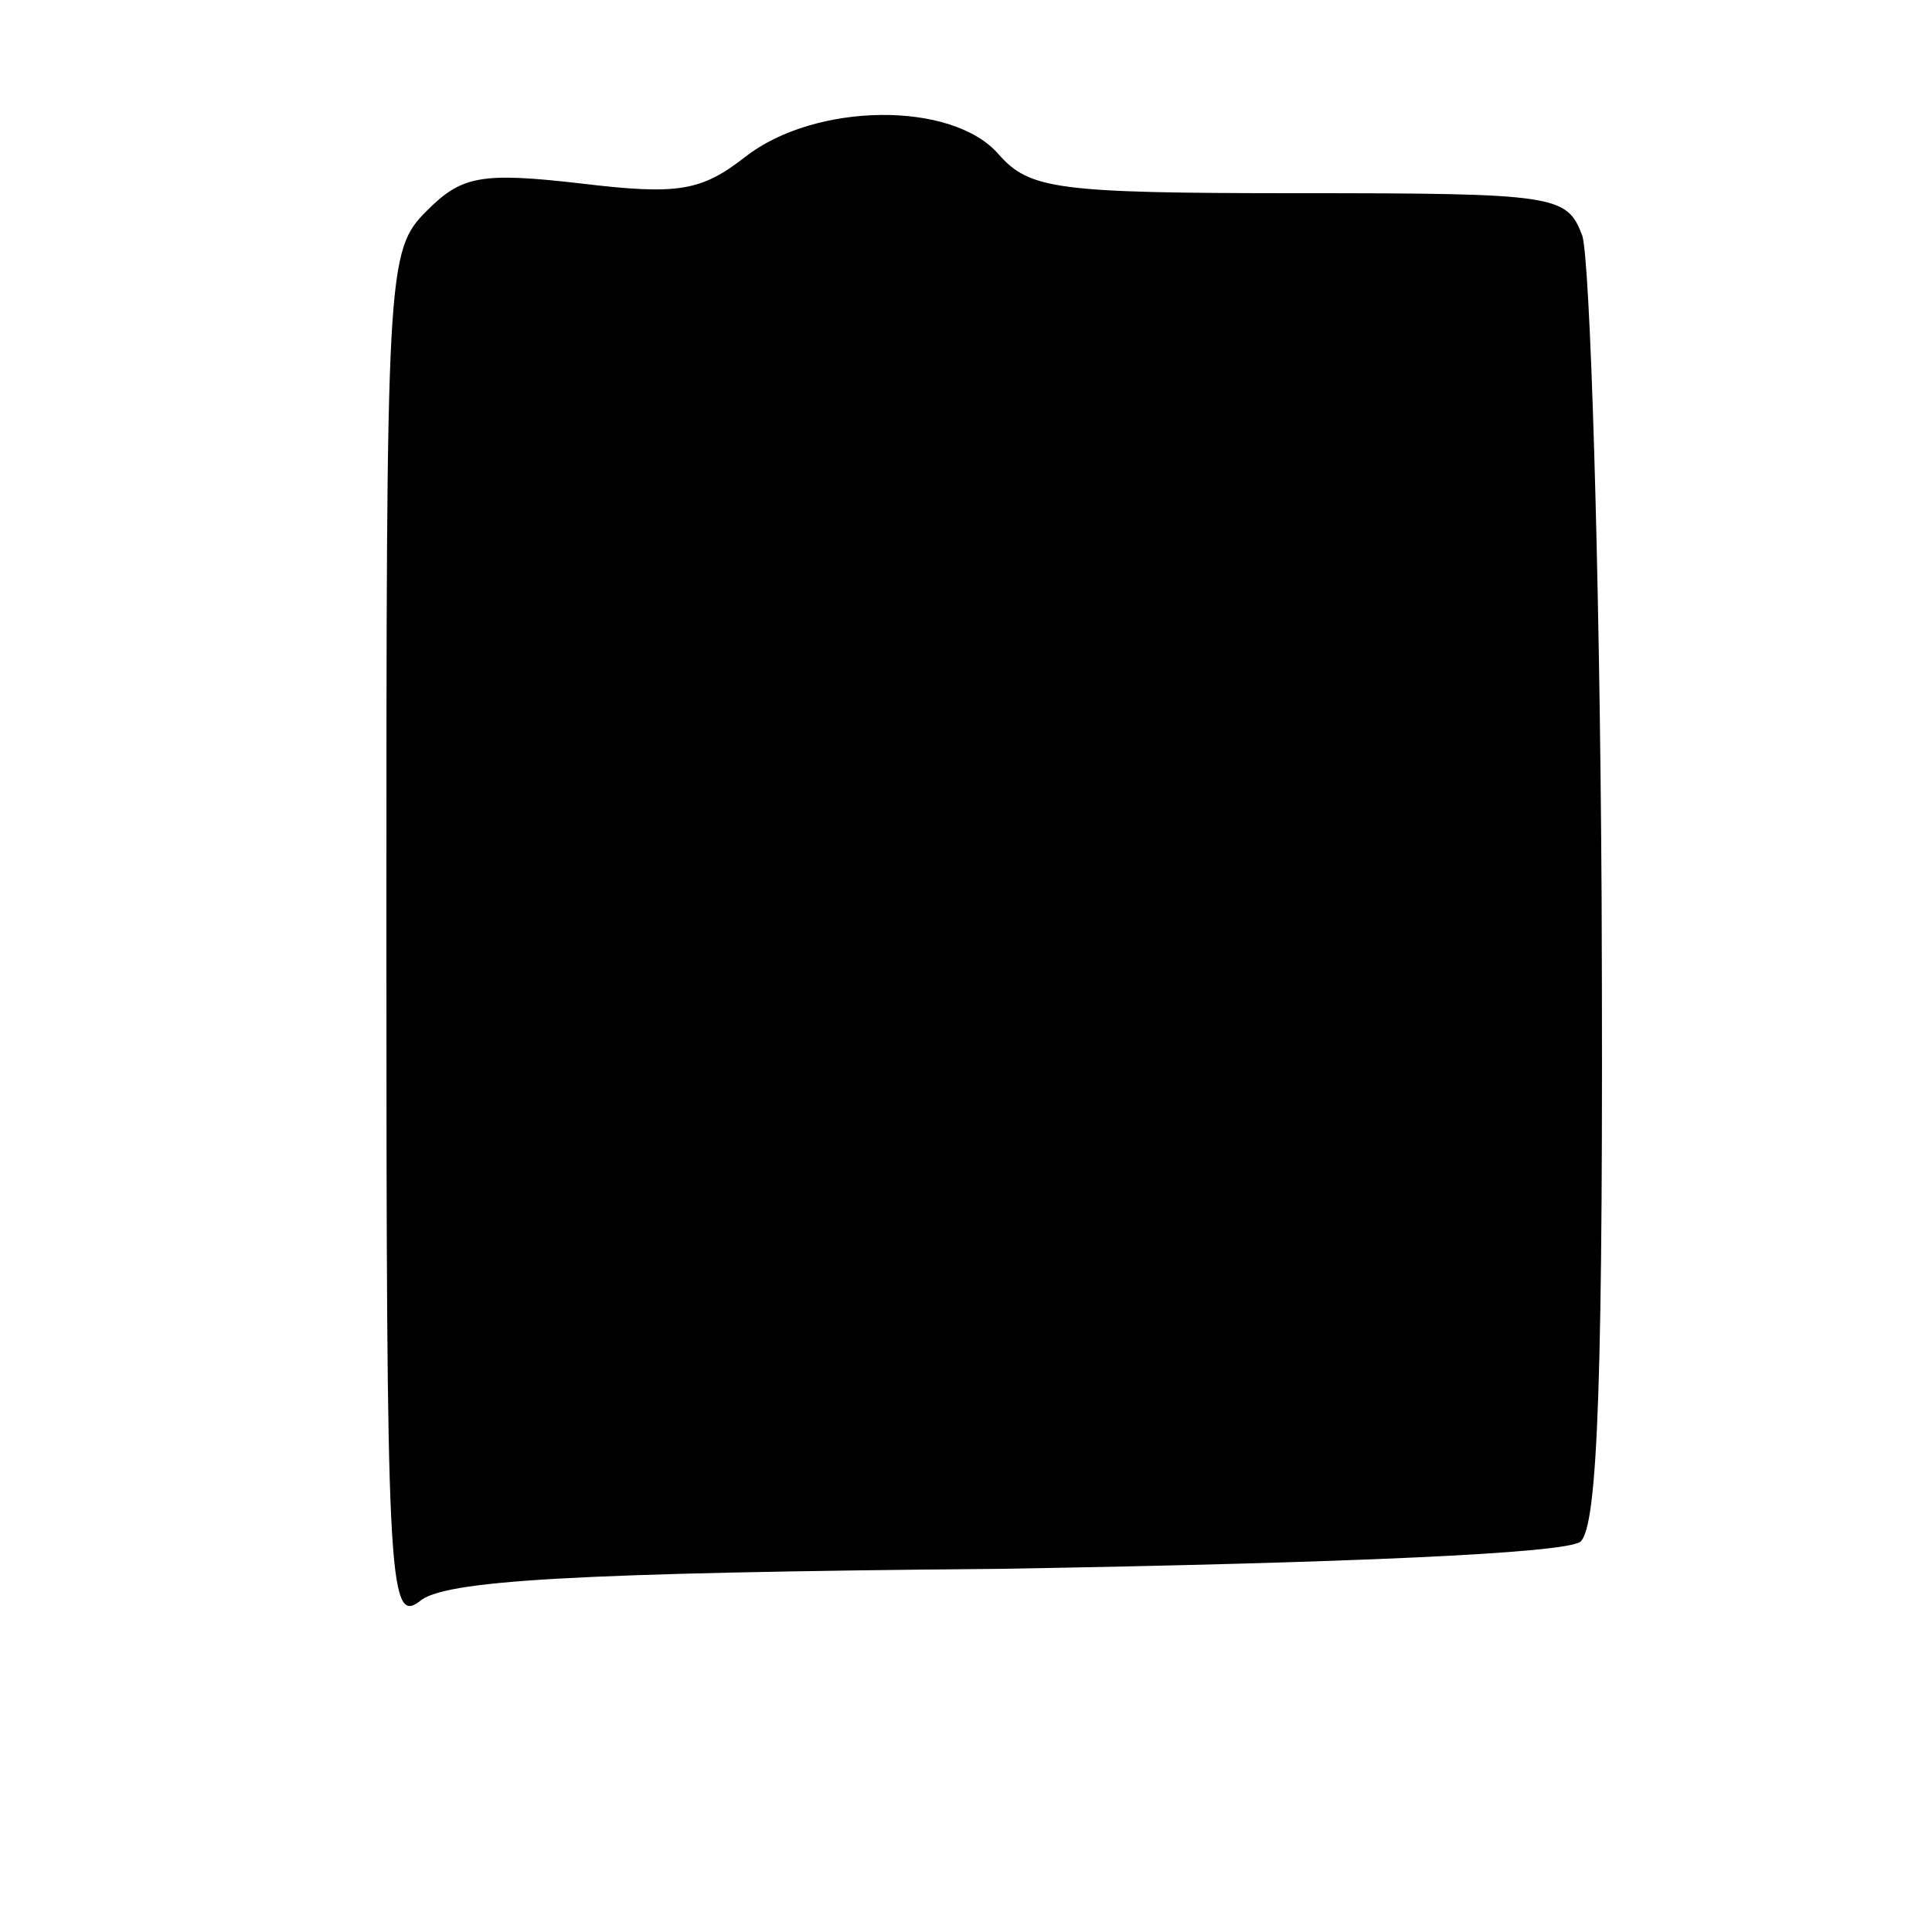
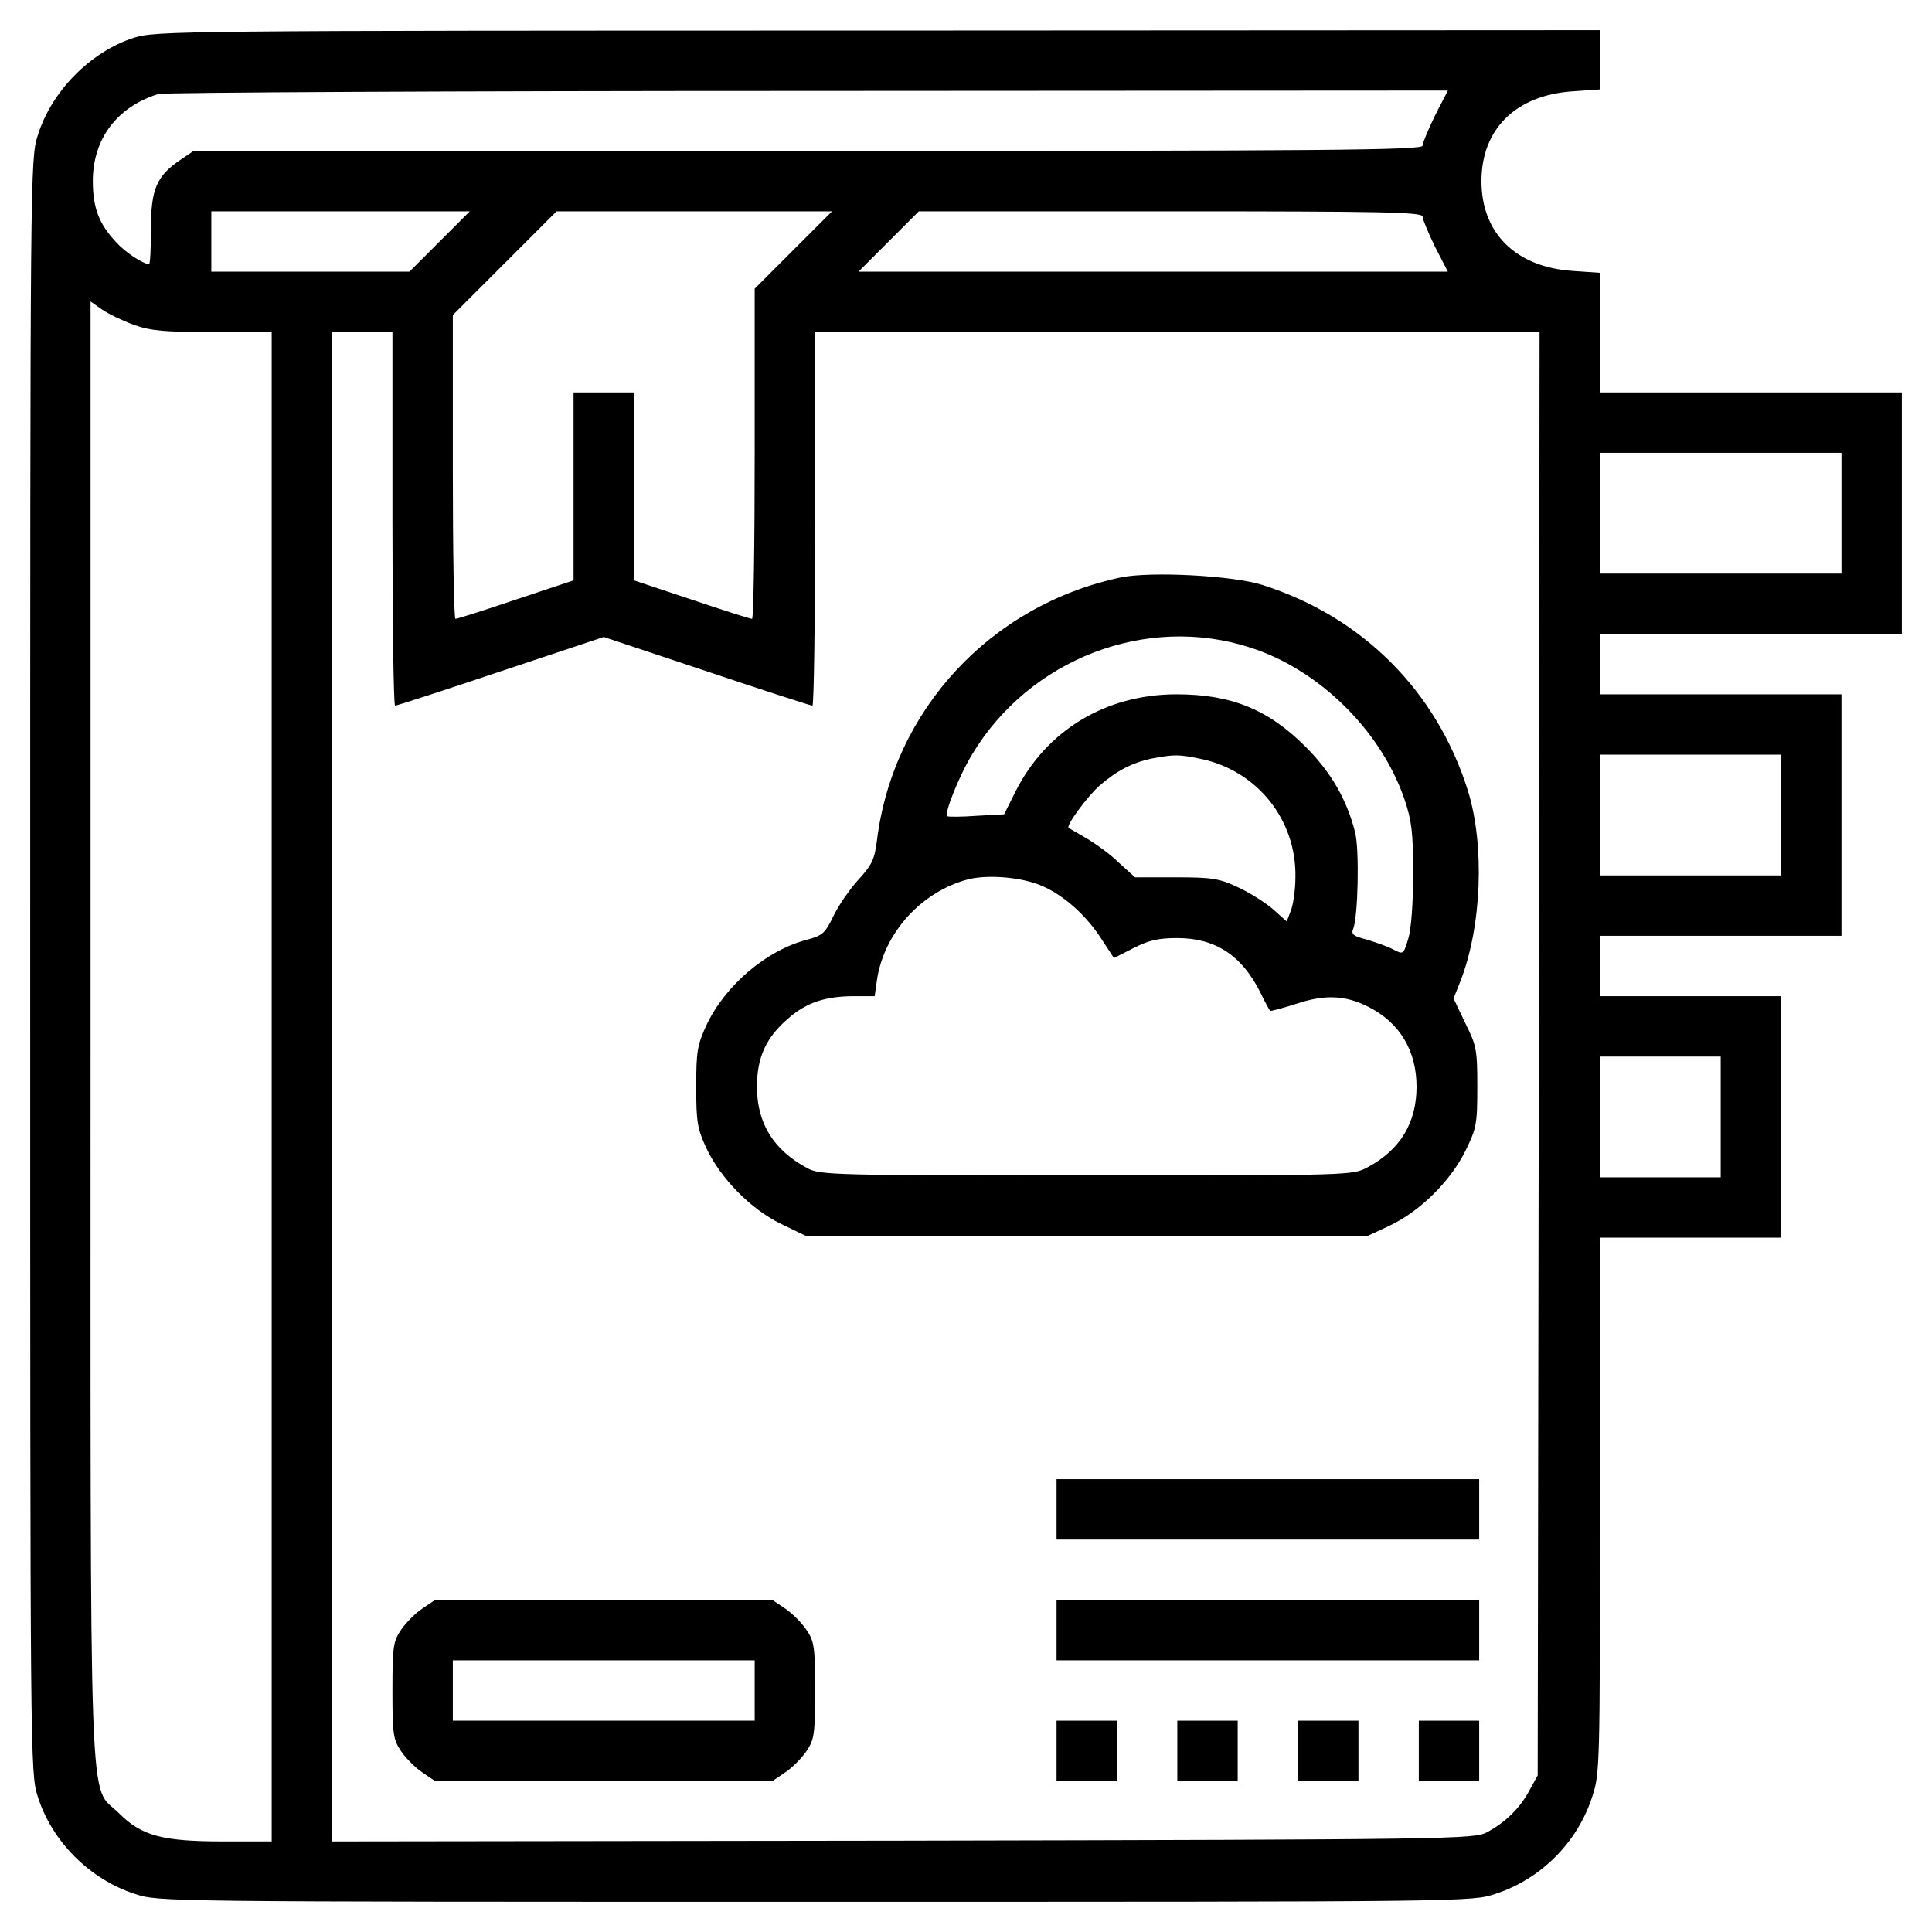
- <svg xmlns="http://www.w3.org/2000/svg" version="1.0" width="100pt" height="100pt" viewBox="0 0 100 100" preserveAspectRatio="xMidYMid meet">
-   <g transform="translate(0,100) scale(0.1,-0.1)" fill="#000000" stroke="none">
-     <path d="M386 919 c-23 -18 -35 -20 -85 -14 -52 6 -62 4 -80 -14 -21 -21 -21 -29 -21 -377 0 -330 1 -355 17 -343 12 11 78 15 302 17 179 3 291 8 299 14 9 8 12 83 11 332 -1 176 -6 331 -10 344 -8 21 -13 22 -147 22 -125 0 -139 2 -155 20 -24 28 -95 27 -131 -1z" />
+ <svg xmlns="http://www.w3.org/2000/svg" version="1.0" width="512pt" height="512pt" viewBox="0 0 512 512" preserveAspectRatio="xMidYMid meet">
+   <g transform="translate(0,512) scale(0.1,-0.1)" fill="#000000" stroke="none">
+     <path d="M355 5020 c-115 -37 -219 -142 -255 -259 -20 -62 -20 -97 -20 -2201 0 -2104 0 -2139 20 -2201 37 -118 137 -219 257 -258 63 -21 64 -21 1803 -21 1739 0 1740 0 1803 21 120 39 217 136 256 256 21 62 21 80 21 773 l0 710 240 0 240 0 0 320 0 320 -240 0 -240 0 0 80 0 80 320 0 320 0 0 320 0 320 -320 0 -320 0 0 80 0 80 400 0 400 0 0 320 0 320 -400 0 -400 0 0 159 0 158 -72 5 c-151 10 -242 100 -242 238 0 138 91 228 242 238 l72 5 0 78 0 79 -1912 -1 c-1860 0 -1915 -1 -1973 -19z m3448 -206 c-18 -37 -33 -73 -33 -80 0 -12 -251 -14 -1629 -14 l-1628 0 -34 -23 c-64 -43 -79 -78 -79 -183 0 -52 -2 -94 -5 -94 -15 0 -63 31 -86 57 -47 49 -63 93 -63 163 0 112 64 197 174 231 14 4 788 8 1721 8 l1696 1 -34 -66z m-2638 -334 l-80 -80 -262 0 -263 0 0 80 0 80 342 0 343 0 -80 -80z m937 -23 l-102 -102 0 -438 c0 -240 -3 -437 -7 -437 -5 0 -77 23 -160 51 l-153 51 0 249 0 249 -80 0 -80 0 0 -249 0 -249 -153 -51 c-83 -28 -155 -51 -160 -51 -4 0 -7 181 -7 402 l0 403 137 137 138 138 365 0 365 0 -103 -103z m1668 89 c0 -7 15 -43 33 -80 l34 -66 -781 0 -781 0 80 80 80 80 667 0 c561 0 668 -2 668 -14z m-3415 -287 c45 -16 82 -19 210 -19 l155 0 0 -2000 0 -2000 -128 0 c-163 0 -217 15 -277 75 -81 81 -75 -90 -75 2077 l0 1929 30 -21 c17 -12 55 -30 85 -41z m685 -514 c0 -272 3 -495 7 -495 5 0 131 41 280 91 l273 91 273 -91 c149 -50 275 -91 280 -91 4 0 7 223 7 495 l0 495 960 0 960 0 -2 -1912 -3 -1913 -22 -40 c-25 -47 -64 -85 -113 -111 -34 -18 -94 -19 -1547 -22 l-1513 -2 0 2000 0 2000 80 0 80 0 0 -495z m3840 15 l0 -160 -320 0 -320 0 0 160 0 160 320 0 320 0 0 -160z m-160 -800 l0 -160 -240 0 -240 0 0 160 0 160 240 0 240 0 0 -160z m-160 -800 l0 -160 -160 0 -160 0 0 160 0 160 160 0 160 0 0 -160z" />
+     <path d="M2971 3590 c-346 -73 -604 -352 -647 -697 -6 -49 -13 -65 -48 -103 -23 -25 -53 -68 -67 -97 -22 -46 -29 -52 -69 -63 -109 -28 -218 -121 -268 -227 -24 -52 -27 -70 -27 -163 0 -93 3 -111 27 -163 38 -80 117 -161 197 -200 l66 -32 745 0 745 0 58 27 c80 38 160 117 200 197 30 61 32 72 32 171 0 98 -2 109 -32 169 l-31 65 18 45 c57 146 65 361 20 506 -83 264 -280 461 -545 545 -79 25 -295 36 -374 20z m342 -186 c182 -58 346 -219 409 -402 19 -57 23 -87 23 -197 0 -77 -5 -147 -13 -173 -13 -42 -13 -42 -40 -28 -15 8 -47 19 -70 26 -35 9 -42 14 -36 28 13 31 17 211 5 257 -22 86 -63 158 -131 226 -99 99 -197 139 -342 139 -187 0 -345 -95 -427 -258 l-30 -60 -73 -4 c-40 -3 -75 -3 -78 -1 -8 7 32 108 67 165 152 252 461 371 736 282z m-131 -295 c149 -31 254 -161 251 -314 0 -33 -6 -73 -12 -88 l-11 -29 -37 33 c-20 17 -62 44 -93 58 -49 23 -68 26 -164 26 l-108 0 -42 38 c-22 22 -61 50 -86 65 -25 14 -46 27 -48 28 -8 5 49 83 82 112 46 40 87 61 139 72 60 11 70 11 129 -1z m-420 -337 c58 -25 118 -79 158 -142 l32 -49 51 26 c41 21 66 27 117 27 101 0 171 -46 220 -144 12 -25 24 -47 26 -49 1 -1 33 7 70 19 75 25 130 23 192 -9 82 -42 126 -116 126 -211 0 -95 -43 -167 -129 -213 -40 -22 -42 -22 -745 -22 -669 0 -707 1 -740 19 -90 48 -134 119 -134 216 0 78 24 131 84 182 47 41 98 58 173 58 l55 0 6 43 c19 126 119 235 243 267 54 13 143 5 195 -18z" />
+     <path d="M2800 1120 l0 -80 560 0 560 0 0 80 0 80 -560 0 -560 0 0 -80z" />
+     <path d="M1119 857 c-18 -12 -44 -38 -56 -56 -21 -31 -23 -45 -23 -161 0 -116 2 -130 23 -161 12 -18 38 -44 56 -56 l34 -23 447 0 447 0 34 23 c18 12 44 38 56 56 21 31 23 45 23 161 0 116 -2 130 -23 161 -12 18 -38 44 -56 56 l-34 23 -447 0 -447 0 -34 -23z m881 -217 l0 -80 -400 0 -400 0 0 80 0 80 400 0 400 0 0 -80z" />
+     <path d="M2800 800 l0 -80 560 0 560 0 0 80 0 80 -560 0 -560 0 0 -80z" />
+     <path d="M2800 480 l0 -80 80 0 80 0 0 80 0 80 -80 0 -80 0 0 -80z" />
+     <path d="M3120 480 l0 -80 80 0 80 0 0 80 0 80 -80 0 -80 0 0 -80z" />
+     <path d="M3440 480 l0 -80 80 0 80 0 0 80 0 80 -80 0 -80 0 0 -80z" />
+     <path d="M3760 480 l0 -80 80 0 80 0 0 80 0 80 -80 0 -80 0 0 -80z" />
  </g>
</svg>
